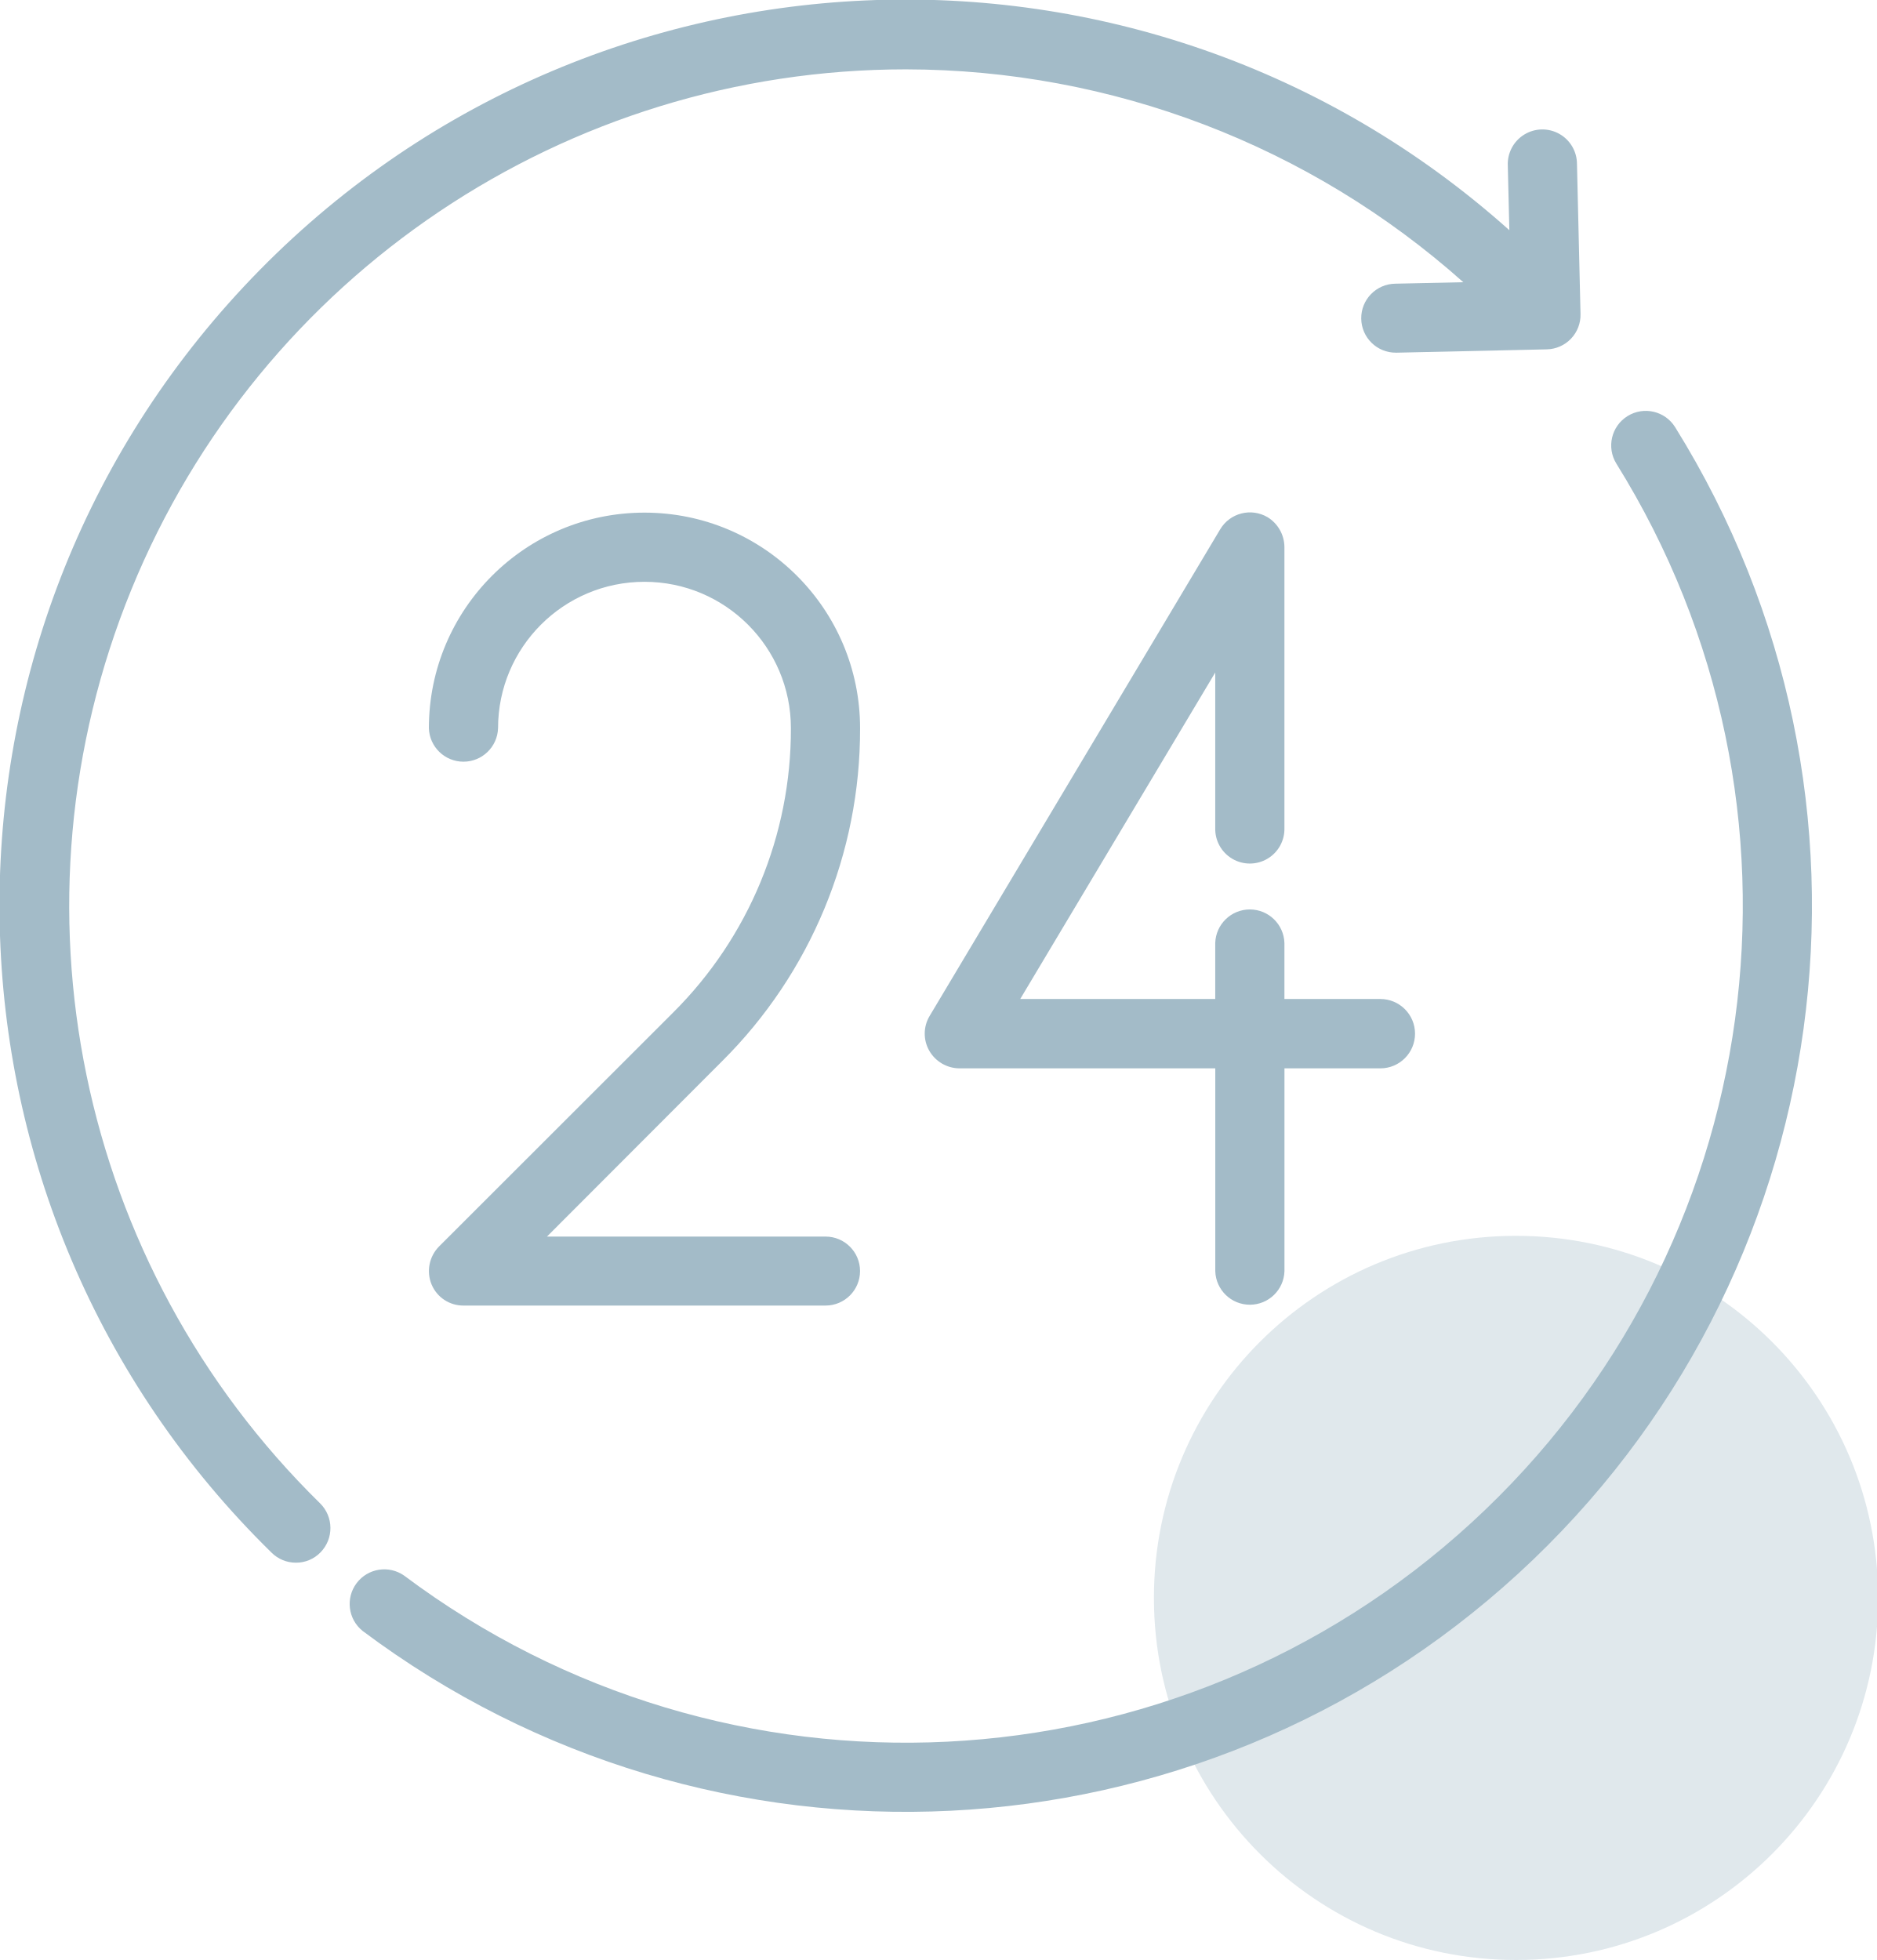
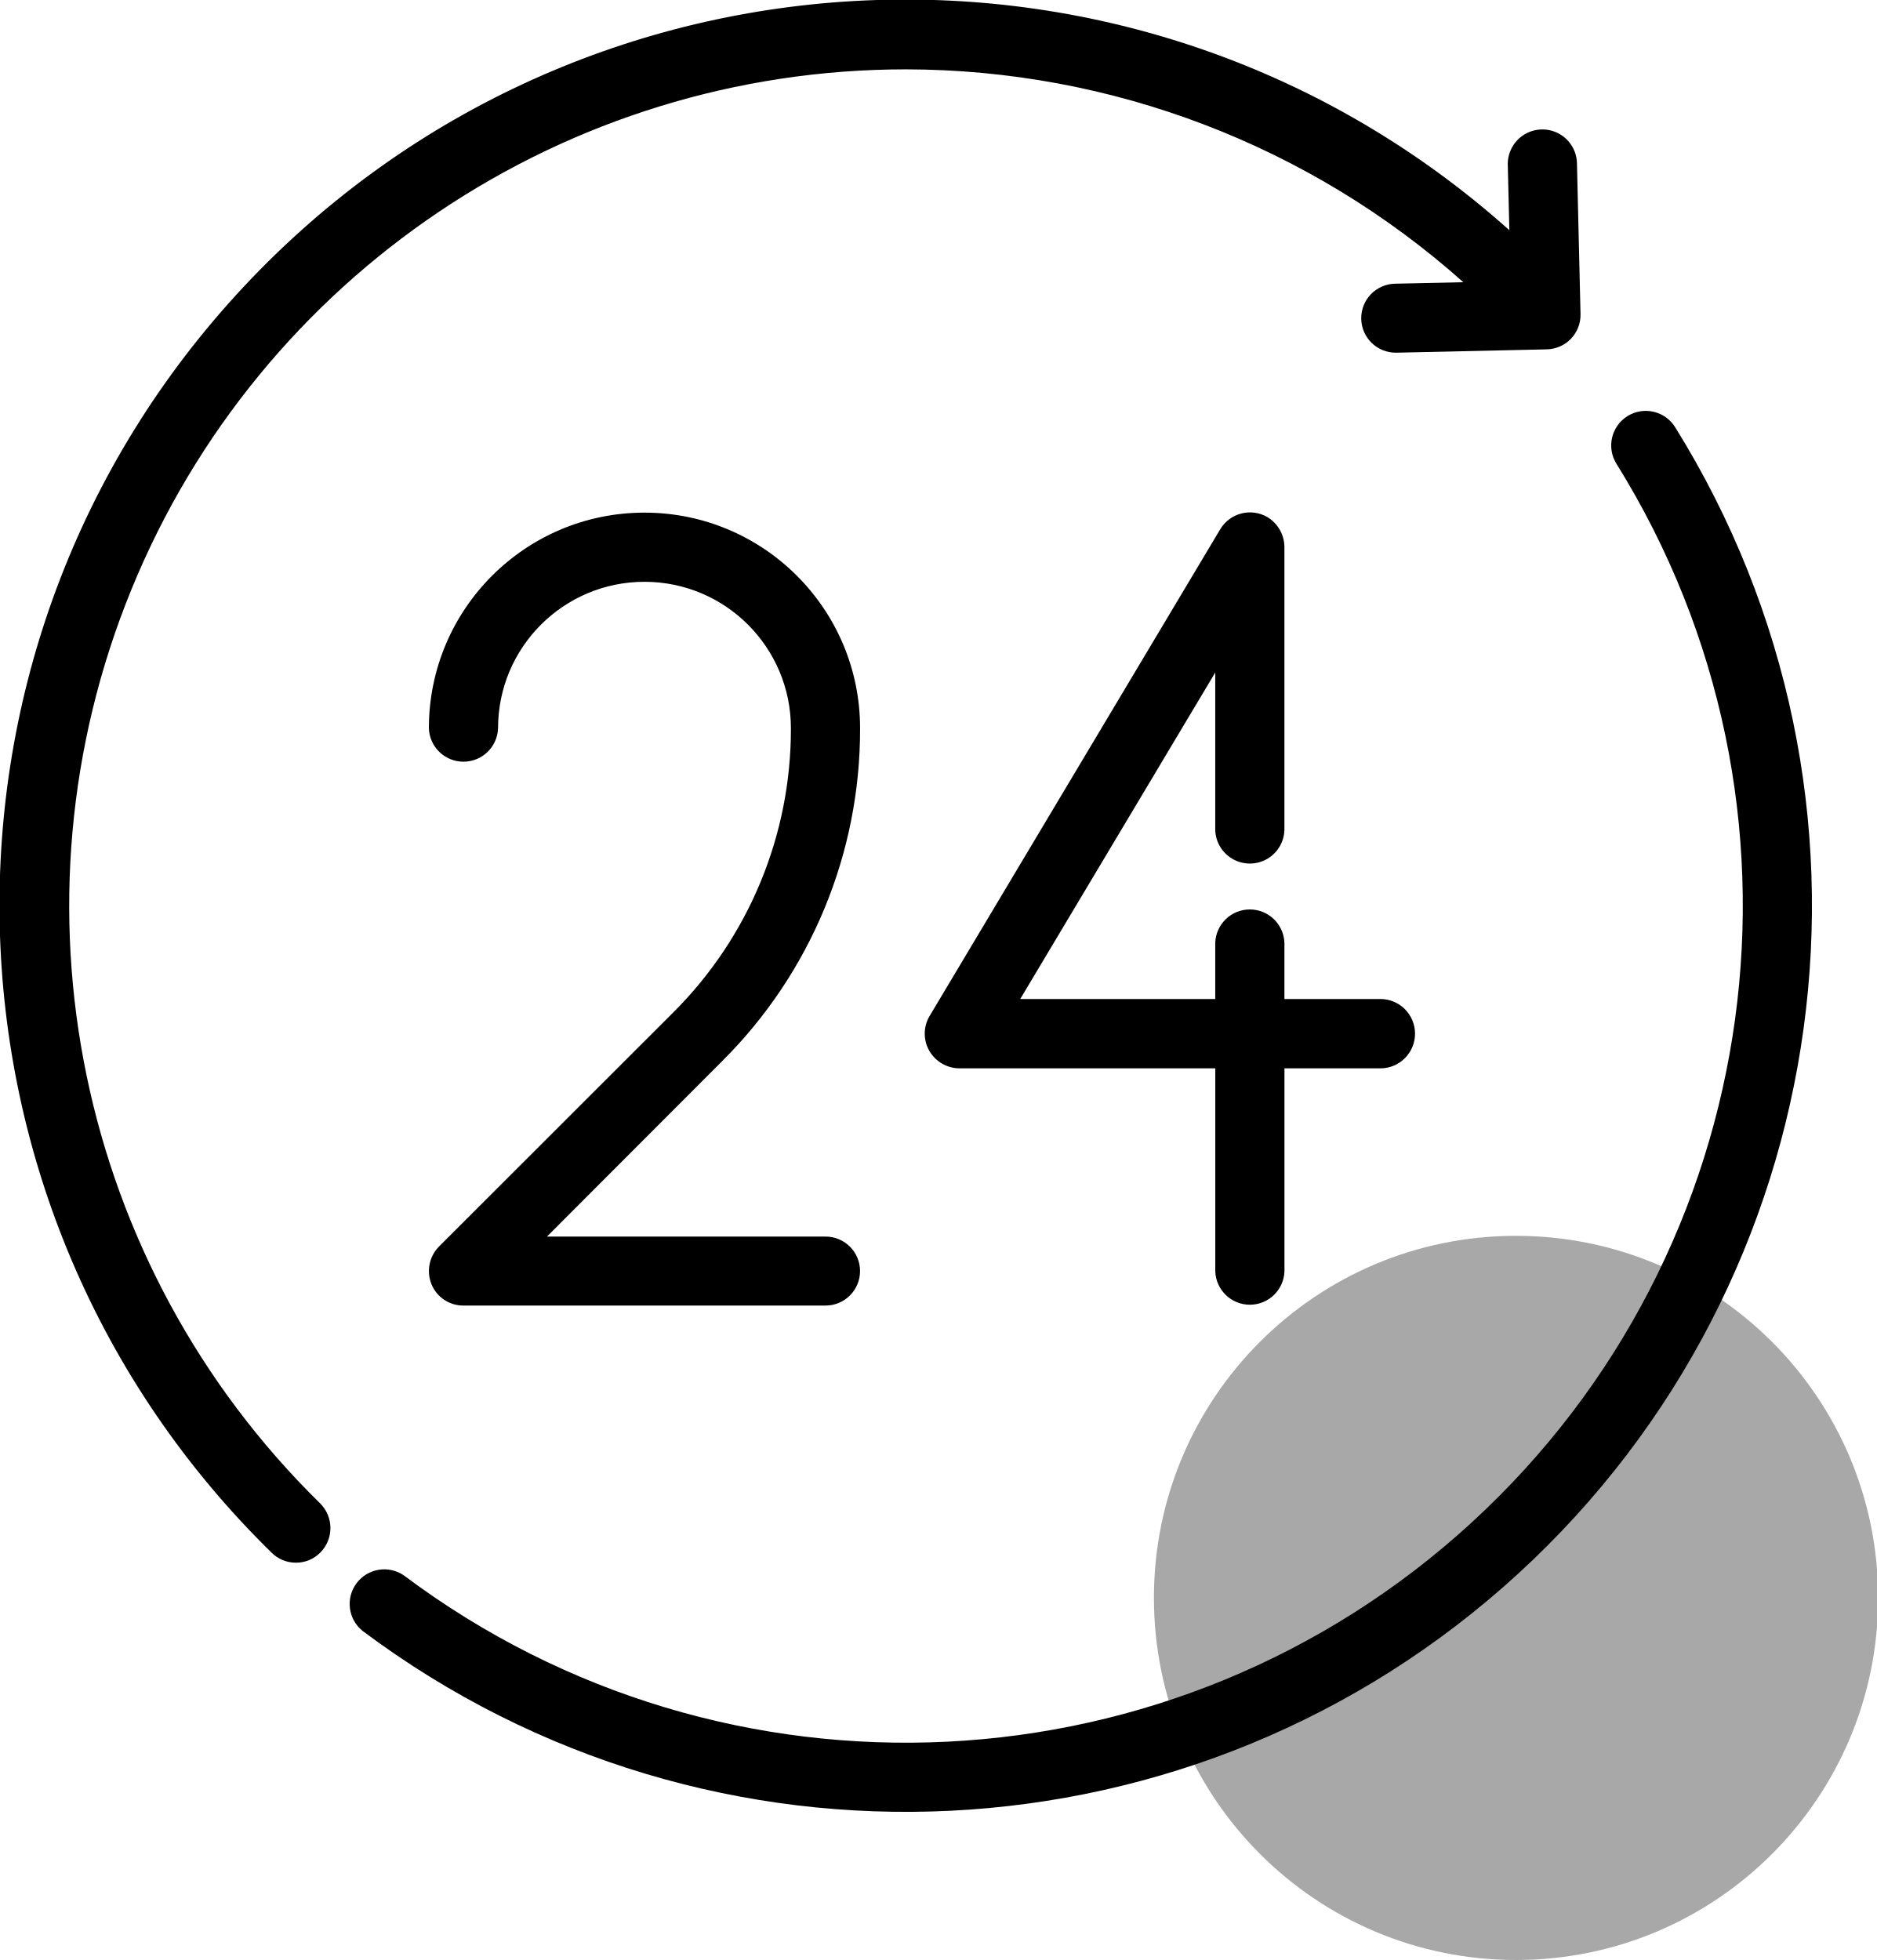
<svg xmlns="http://www.w3.org/2000/svg" width="152.625" height="159.39" viewBox="0 0 50.875 53.13">
-   <path d="M263.984 1044.59a9.815 9.815 0 11-9.8 9.82 9.811 9.811 0 019.8-9.82z" transform="translate(-222.906 -1011.09)" opacity=".34" fill="#a3bbc8" fill-rule="evenodd" />
-   <path d="M268.312 1022.67a.937.937 0 00-1.592.99 22.684 22.684 0 01-32.86 30.14.938.938 0 00-1.125 1.5 24.559 24.559 0 0035.577-32.63zm-23.03 21.94h-7.55l4.743-4.75a12.68 12.68 0 003.744-9.03 5.844 5.844 0 10-11.688 0 .938.938 0 001.875 0 3.969 3.969 0 117.938 0 10.836 10.836 0 01-3.195 7.71l-6.344 6.34a.949.949 0 00-.2 1.03.93.93 0 00.866.57h9.813a.935.935 0 10-.002-1.87zm15.039-6.44h-2.6v-1.52a.938.938 0 00-1.875 0v1.52h-5.286l5.286-8.85v4.21a.938.938 0 101.875 0v-7.62a.957.957 0 00-.456-.8.94.94 0 00-1.286.33l-7.875 13.19a.933.933 0 00-.011.94.951.951 0 00.816.48h6.938v5.5a.938.938 0 001.875 0v-5.5h2.6a.94.94 0 00-.001-1.88zm5.33-22.63a.938.938 0 10-1.875.04l.042 1.75a24.556 24.556 0 00-33.549 35.85.93.93 0 00.656.27.92.92 0 00.669-.28.942.942 0 00-.013-1.33 22.679 22.679 0 0115.882-38.87 22.745 22.745 0 0115.107 5.77l-1.843.04a.935.935 0 00.022 1.87h.023l4.06-.09a.934.934 0 00.915-.96z" transform="translate(-222.906 -1011.09)" fill="#a3bbc8" fill-rule="evenodd" />
+   <path d="M41.078 33.5a9.815 9.815 0 11-9.8 9.82 9.811 9.811 0 019.8-9.82z" opacity=".34" />
+   <path d="M45.406 11.58a.937.937 0 00-1.592.99 22.684 22.684 0 01-32.86 30.14.938.938 0 00-1.125 1.5 24.559 24.559 0 0035.577-32.63zm-23.03 21.94h-7.55l4.743-4.75a12.68 12.68 0 003.744-9.03 5.844 5.844 0 10-11.688 0 .938.938 0 001.875 0 3.969 3.969 0 117.938 0 10.836 10.836 0 01-3.195 7.71l-6.344 6.34a.949.949 0 00-.2 1.03.93.93 0 00.866.57h9.813a.935.935 0 10-.002-1.87zm15.039-6.44h-2.6v-1.52a.938.938 0 00-1.875 0v1.52h-5.286l5.286-8.85v4.21a.938.938 0 101.875 0v-7.62a.957.957 0 00-.456-.8.94.94 0 00-1.286.33l-7.875 13.19a.933.933 0 00-.011.94.951.951 0 00.816.48h6.938v5.5a.938.938 0 001.875 0v-5.5h2.6a.94.94 0 00-.001-1.88zm5.33-22.63a.938.938 0 10-1.875.04l.042 1.75A24.556 24.556 0 007.363 42.09a.93.93 0 00.656.27.92.92 0 00.669-.28.942.942 0 00-.013-1.33A22.679 22.679 0 0124.557 1.88a22.745 22.745 0 0115.107 5.77l-1.843.04a.935.935 0 00.022 1.87h.023l4.06-.09a.934.934 0 00.915-.96z" />
</svg>
